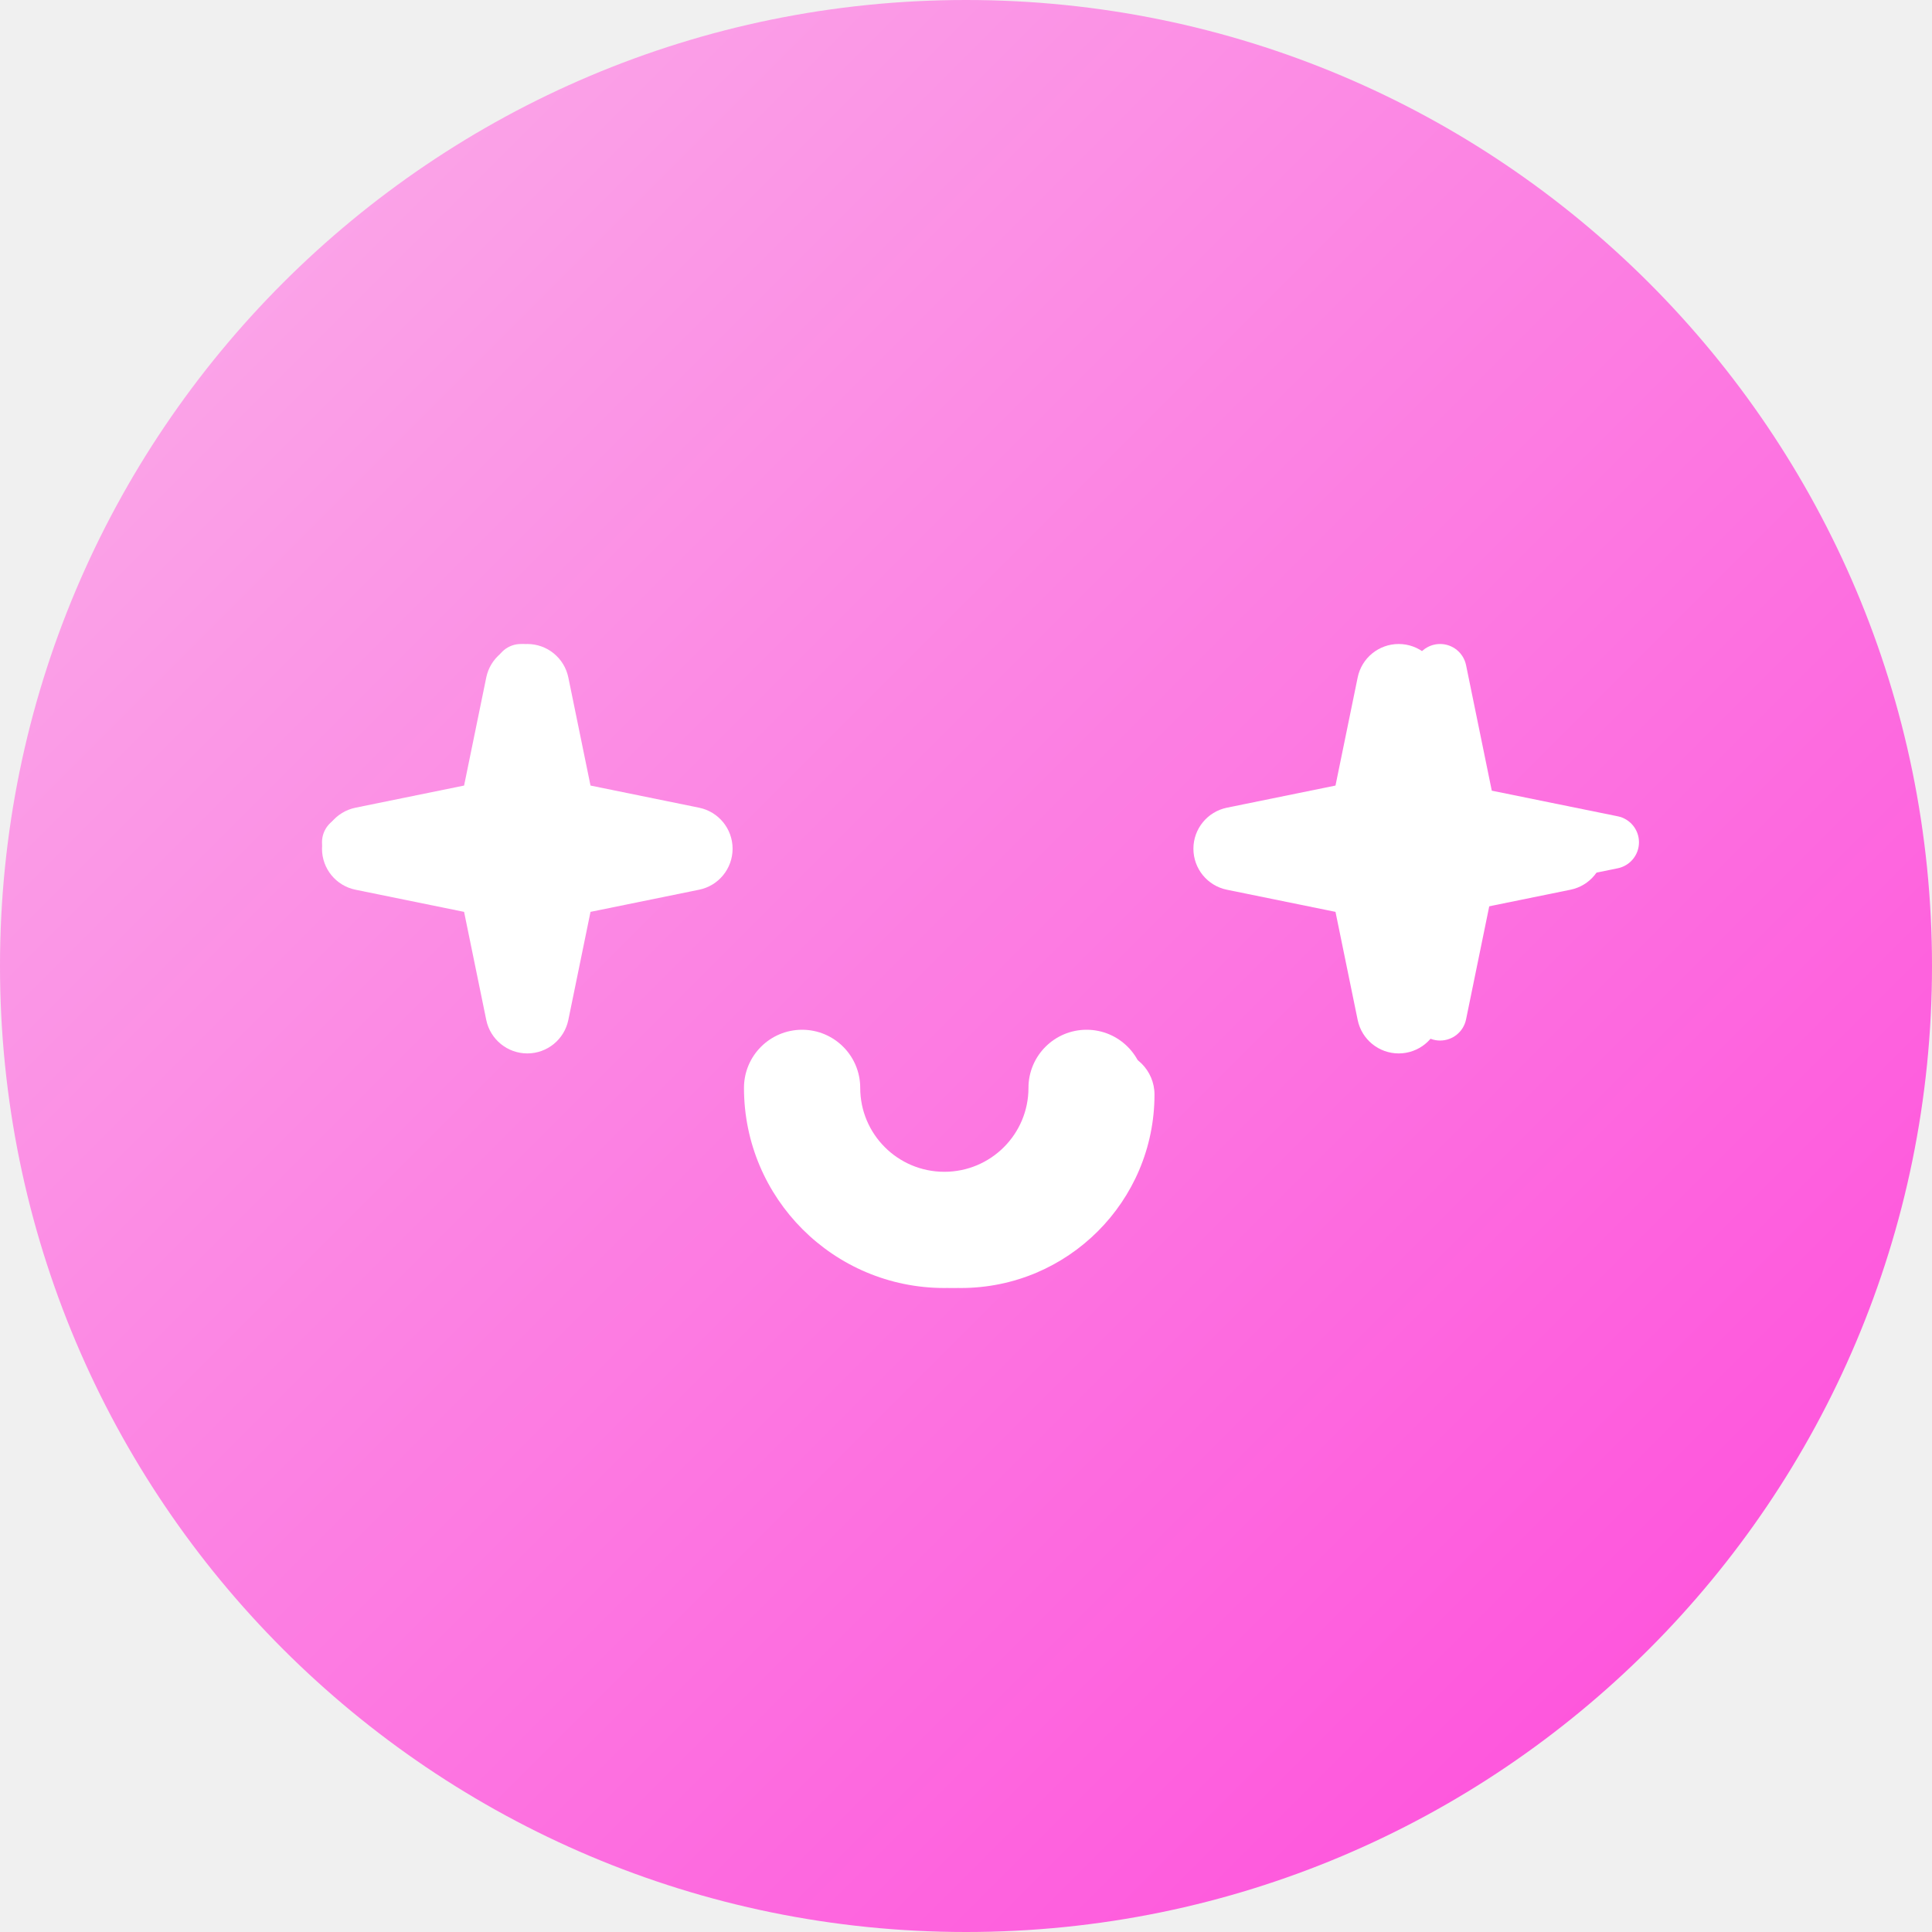
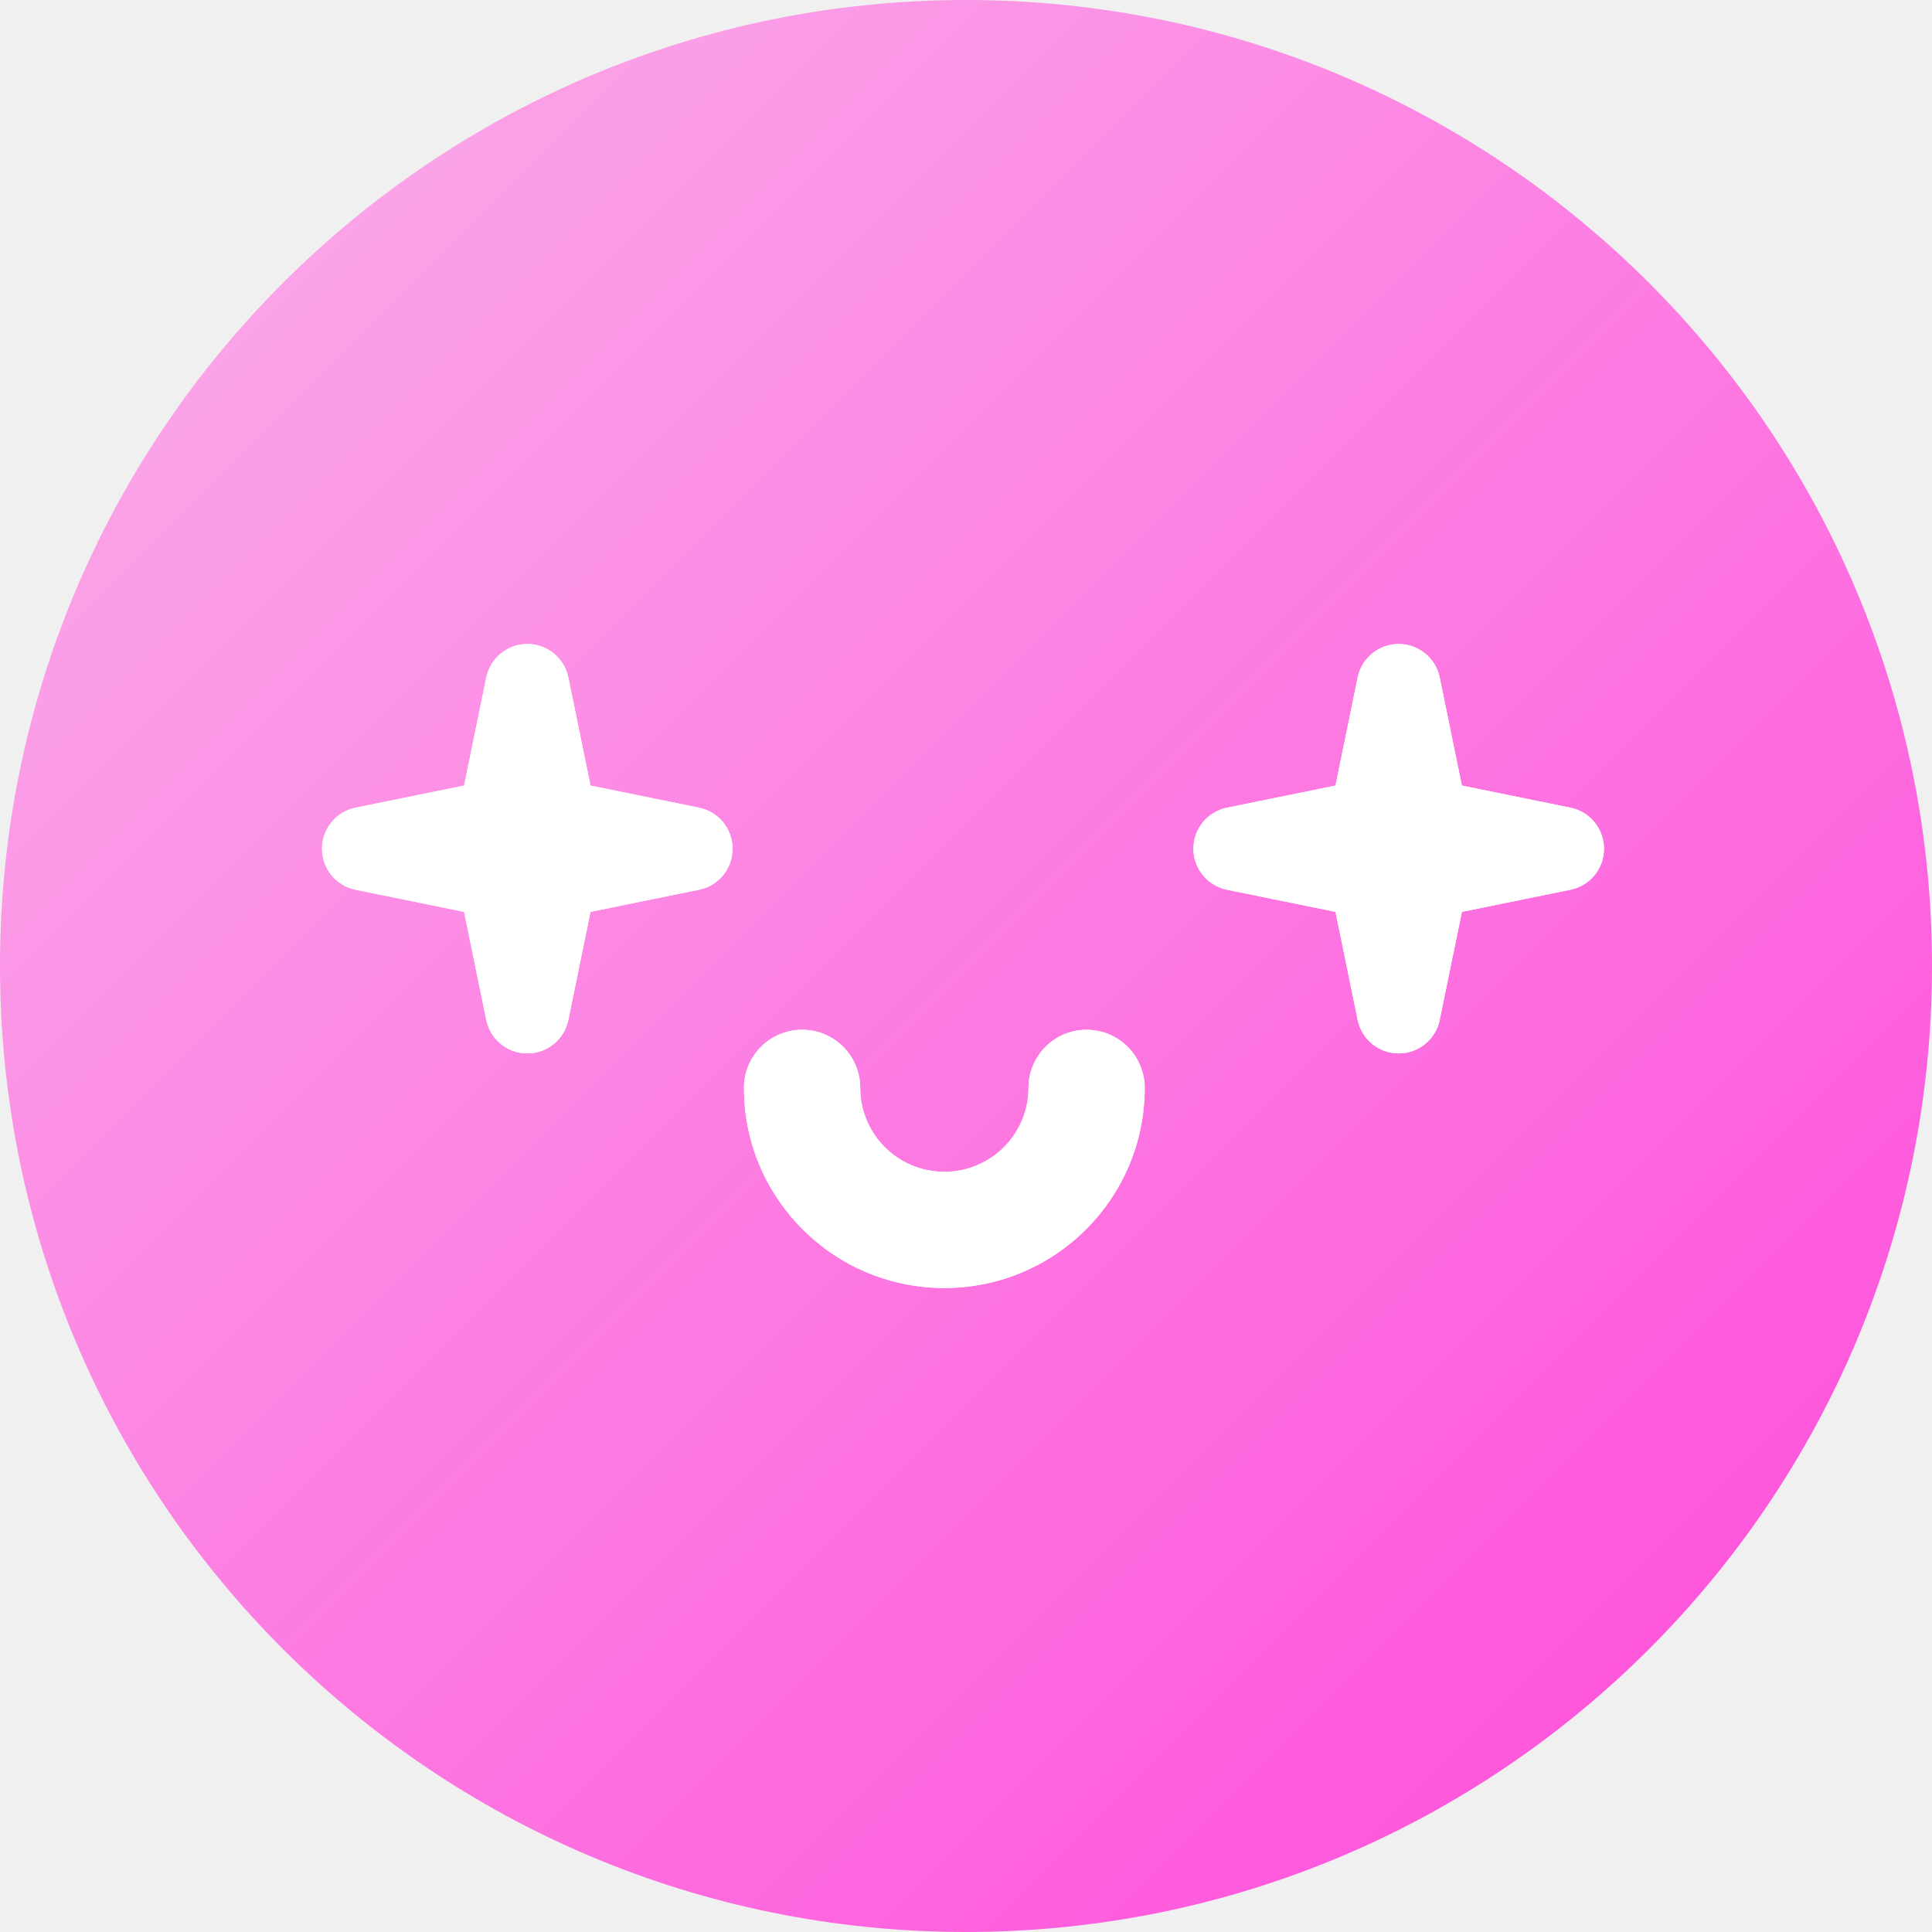
<svg xmlns="http://www.w3.org/2000/svg" width="48" height="48" viewBox="0 0 48 48" fill="none">
-   <rect width="48" height="48" rx="24" fill="url(#paint0_radial_123_2489)" />
+   <rect width="48" height="48" rx="24" fill="url(#paint0_radial_127_2204)" />
  <path fill-rule="evenodd" clip-rule="evenodd" d="M13.101 16C13.595 16 14.02 16.347 14.12 16.831L14.671 19.517L17.368 20.067C17.853 20.166 18.201 20.592 18.201 21.086C18.201 21.581 17.853 22.007 17.368 22.105L14.671 22.655L14.12 25.341C14.02 25.825 13.595 26.172 13.101 26.172C12.607 26.172 12.181 25.825 12.081 25.341L11.53 22.655L8.833 22.105C8.348 22.007 8 21.581 8 21.086C8 20.592 8.348 20.166 8.833 20.067L11.53 19.517L12.081 16.831C12.181 16.347 12.607 16 13.101 16Z" fill="white" />
  <path fill-rule="evenodd" clip-rule="evenodd" d="M34.75 16C35.244 16 35.67 16.347 35.769 16.831L36.32 19.517L39.018 20.067C39.503 20.166 39.851 20.592 39.851 21.086C39.851 21.581 39.503 22.007 39.018 22.105L36.32 22.655L35.769 25.341C35.67 25.825 35.244 26.172 34.75 26.172C34.256 26.172 33.83 25.825 33.731 25.341L33.18 22.655L30.482 22.105C29.998 22.007 29.65 21.581 29.65 21.086C29.65 20.592 29.998 20.166 30.482 20.067L33.18 19.517L33.731 16.831C33.83 16.347 34.256 16 34.75 16Z" fill="white" />
  <path fill-rule="evenodd" clip-rule="evenodd" d="M18.484 27.028C18.484 26.23 19.131 25.584 19.928 25.584C20.725 25.584 21.372 26.23 21.372 27.028C21.372 28.178 22.306 29.113 23.462 29.113C24.618 29.113 25.552 28.178 25.552 27.028C25.552 26.23 26.199 25.584 26.996 25.584C27.793 25.584 28.44 26.23 28.44 27.028C28.44 29.776 26.21 32 23.462 32C20.714 32 18.484 29.776 18.484 27.028Z" fill="white" />
-   <path d="M12.941 16.658L13.668 20.202L17.224 20.926L13.668 21.651L12.941 25.194L12.215 21.651L8.658 20.926L12.215 20.202L12.941 16.658Z" fill="white" />
-   <path fill-rule="evenodd" clip-rule="evenodd" d="M12.941 16C13.254 16 13.524 16.22 13.586 16.526L14.226 19.644L17.356 20.281C17.663 20.343 17.883 20.613 17.883 20.926C17.883 21.239 17.663 21.509 17.356 21.572L14.226 22.209L13.586 25.326C13.524 25.633 13.254 25.852 12.941 25.852C12.629 25.852 12.359 25.633 12.296 25.326L11.657 22.209L8.527 21.572C8.22 21.509 8 21.239 8 20.926C8 20.613 8.22 20.343 8.527 20.281L11.657 19.644L12.296 16.526C12.359 16.22 12.629 16 12.941 16ZM12.941 19.935L12.86 20.334C12.807 20.593 12.604 20.794 12.346 20.847L11.958 20.926L12.346 21.005C12.604 21.058 12.807 21.26 12.86 21.518L12.941 21.917L13.023 21.518C13.076 21.26 13.278 21.058 13.537 21.005L13.925 20.926L13.537 20.847C13.278 20.794 13.076 20.593 13.023 20.334L12.941 19.935Z" fill="white" />
-   <path d="M35.779 16.658L36.506 20.202L40.062 20.926L36.506 21.651L35.779 25.194L35.052 21.651L31.496 20.926L35.052 20.202L35.779 16.658Z" fill="white" />
-   <path fill-rule="evenodd" clip-rule="evenodd" d="M35.779 16C36.092 16 36.361 16.22 36.424 16.526L37.063 19.644L40.193 20.281C40.5 20.343 40.72 20.613 40.72 20.926C40.72 21.239 40.5 21.509 40.193 21.572L37.063 22.209L36.424 25.326C36.361 25.633 36.092 25.852 35.779 25.852C35.466 25.852 35.197 25.633 35.134 25.326L34.495 22.209L31.365 21.572C31.058 21.509 30.838 21.239 30.838 20.926C30.838 20.613 31.058 20.343 31.365 20.281L34.495 19.644L35.134 16.526C35.197 16.22 35.466 16 35.779 16ZM35.779 19.935L35.697 20.334C35.644 20.593 35.442 20.794 35.184 20.847L34.795 20.926L35.184 21.005C35.442 21.058 35.644 21.26 35.697 21.518L35.779 21.917L35.861 21.518C35.914 21.26 36.116 21.058 36.374 21.005L36.763 20.926L36.374 20.847C36.116 20.794 35.914 20.593 35.861 20.334L35.779 19.935Z" fill="white" />
-   <path d="M19.718 27.194C19.718 29.485 21.577 31.341 23.871 31.341C26.166 31.341 28.025 29.485 28.025 27.194C28.025 26.96 27.834 26.769 27.599 26.769C27.364 26.769 27.173 26.96 27.173 27.194C27.173 29.015 25.695 30.491 23.871 30.491C22.048 30.491 20.57 29.015 20.57 27.194C20.57 26.96 20.379 26.769 20.144 26.769C19.909 26.769 19.718 26.96 19.718 27.194Z" fill="white" />
-   <path fill-rule="evenodd" clip-rule="evenodd" d="M19.059 27.194C19.059 26.596 19.545 26.11 20.144 26.11C20.742 26.11 21.228 26.596 21.228 27.194C21.228 28.65 22.411 29.832 23.872 29.832C25.332 29.832 26.515 28.65 26.515 27.194C26.515 26.596 27.001 26.11 27.599 26.11C28.198 26.11 28.683 26.596 28.683 27.194C28.683 29.849 26.528 32 23.872 32C21.215 32 19.059 29.849 19.059 27.194Z" fill="white" />
+   <path fill-rule="evenodd" clip-rule="evenodd" d="M13.101 16C13.595 16 14.02 16.347 14.12 16.831L14.671 19.517L17.368 20.067C17.853 20.166 18.201 20.592 18.201 21.086C18.201 21.581 17.853 22.007 17.368 22.105L14.671 22.655L14.12 25.341C14.02 25.825 13.595 26.172 13.101 26.172C12.607 26.172 12.181 25.825 12.081 25.341L11.53 22.655L8.833 22.105C8.348 22.007 8 21.581 8 21.086C8 20.592 8.348 20.166 8.833 20.067L11.53 19.517L12.081 16.831C12.181 16.347 12.607 16 13.101 16Z" fill="white" />
+   <path fill-rule="evenodd" clip-rule="evenodd" d="M34.75 16C35.244 16 35.67 16.347 35.769 16.831L36.32 19.517L39.018 20.067C39.503 20.166 39.851 20.592 39.851 21.086C39.851 21.581 39.503 22.007 39.018 22.105L36.32 22.655L35.769 25.341C35.67 25.825 35.244 26.172 34.75 26.172C34.256 26.172 33.83 25.825 33.731 25.341L33.18 22.655L30.482 22.105C29.998 22.007 29.65 21.581 29.65 21.086C29.65 20.592 29.998 20.166 30.482 20.067L33.18 19.517L33.731 16.831C33.83 16.347 34.256 16 34.75 16Z" fill="white" />
+   <path fill-rule="evenodd" clip-rule="evenodd" d="M18.484 27.028C18.484 26.23 19.131 25.584 19.928 25.584C20.725 25.584 21.372 26.23 21.372 27.028C21.372 28.178 22.306 29.113 23.462 29.113C24.618 29.113 25.552 28.178 25.552 27.028C25.552 26.23 26.199 25.584 26.996 25.584C27.793 25.584 28.44 26.23 28.44 27.028C28.44 29.776 26.21 32 23.462 32C20.714 32 18.484 29.776 18.484 27.028Z" fill="white" />
  <defs>
-     <radialGradient id="paint0_radial_123_2489" cx="0" cy="0" r="1" gradientUnits="userSpaceOnUse" gradientTransform="rotate(45) scale(67.8823 37090.2)">
+     <radialGradient id="paint0_radial_127_2204" cx="0" cy="0" r="1" gradientUnits="userSpaceOnUse" gradientTransform="rotate(45) scale(67.8823 37090.2)">
      <stop stop-color="#FAB2EA" />
      <stop offset="1" stop-color="#FF47DA" />
    </radialGradient>
  </defs>
</svg>
